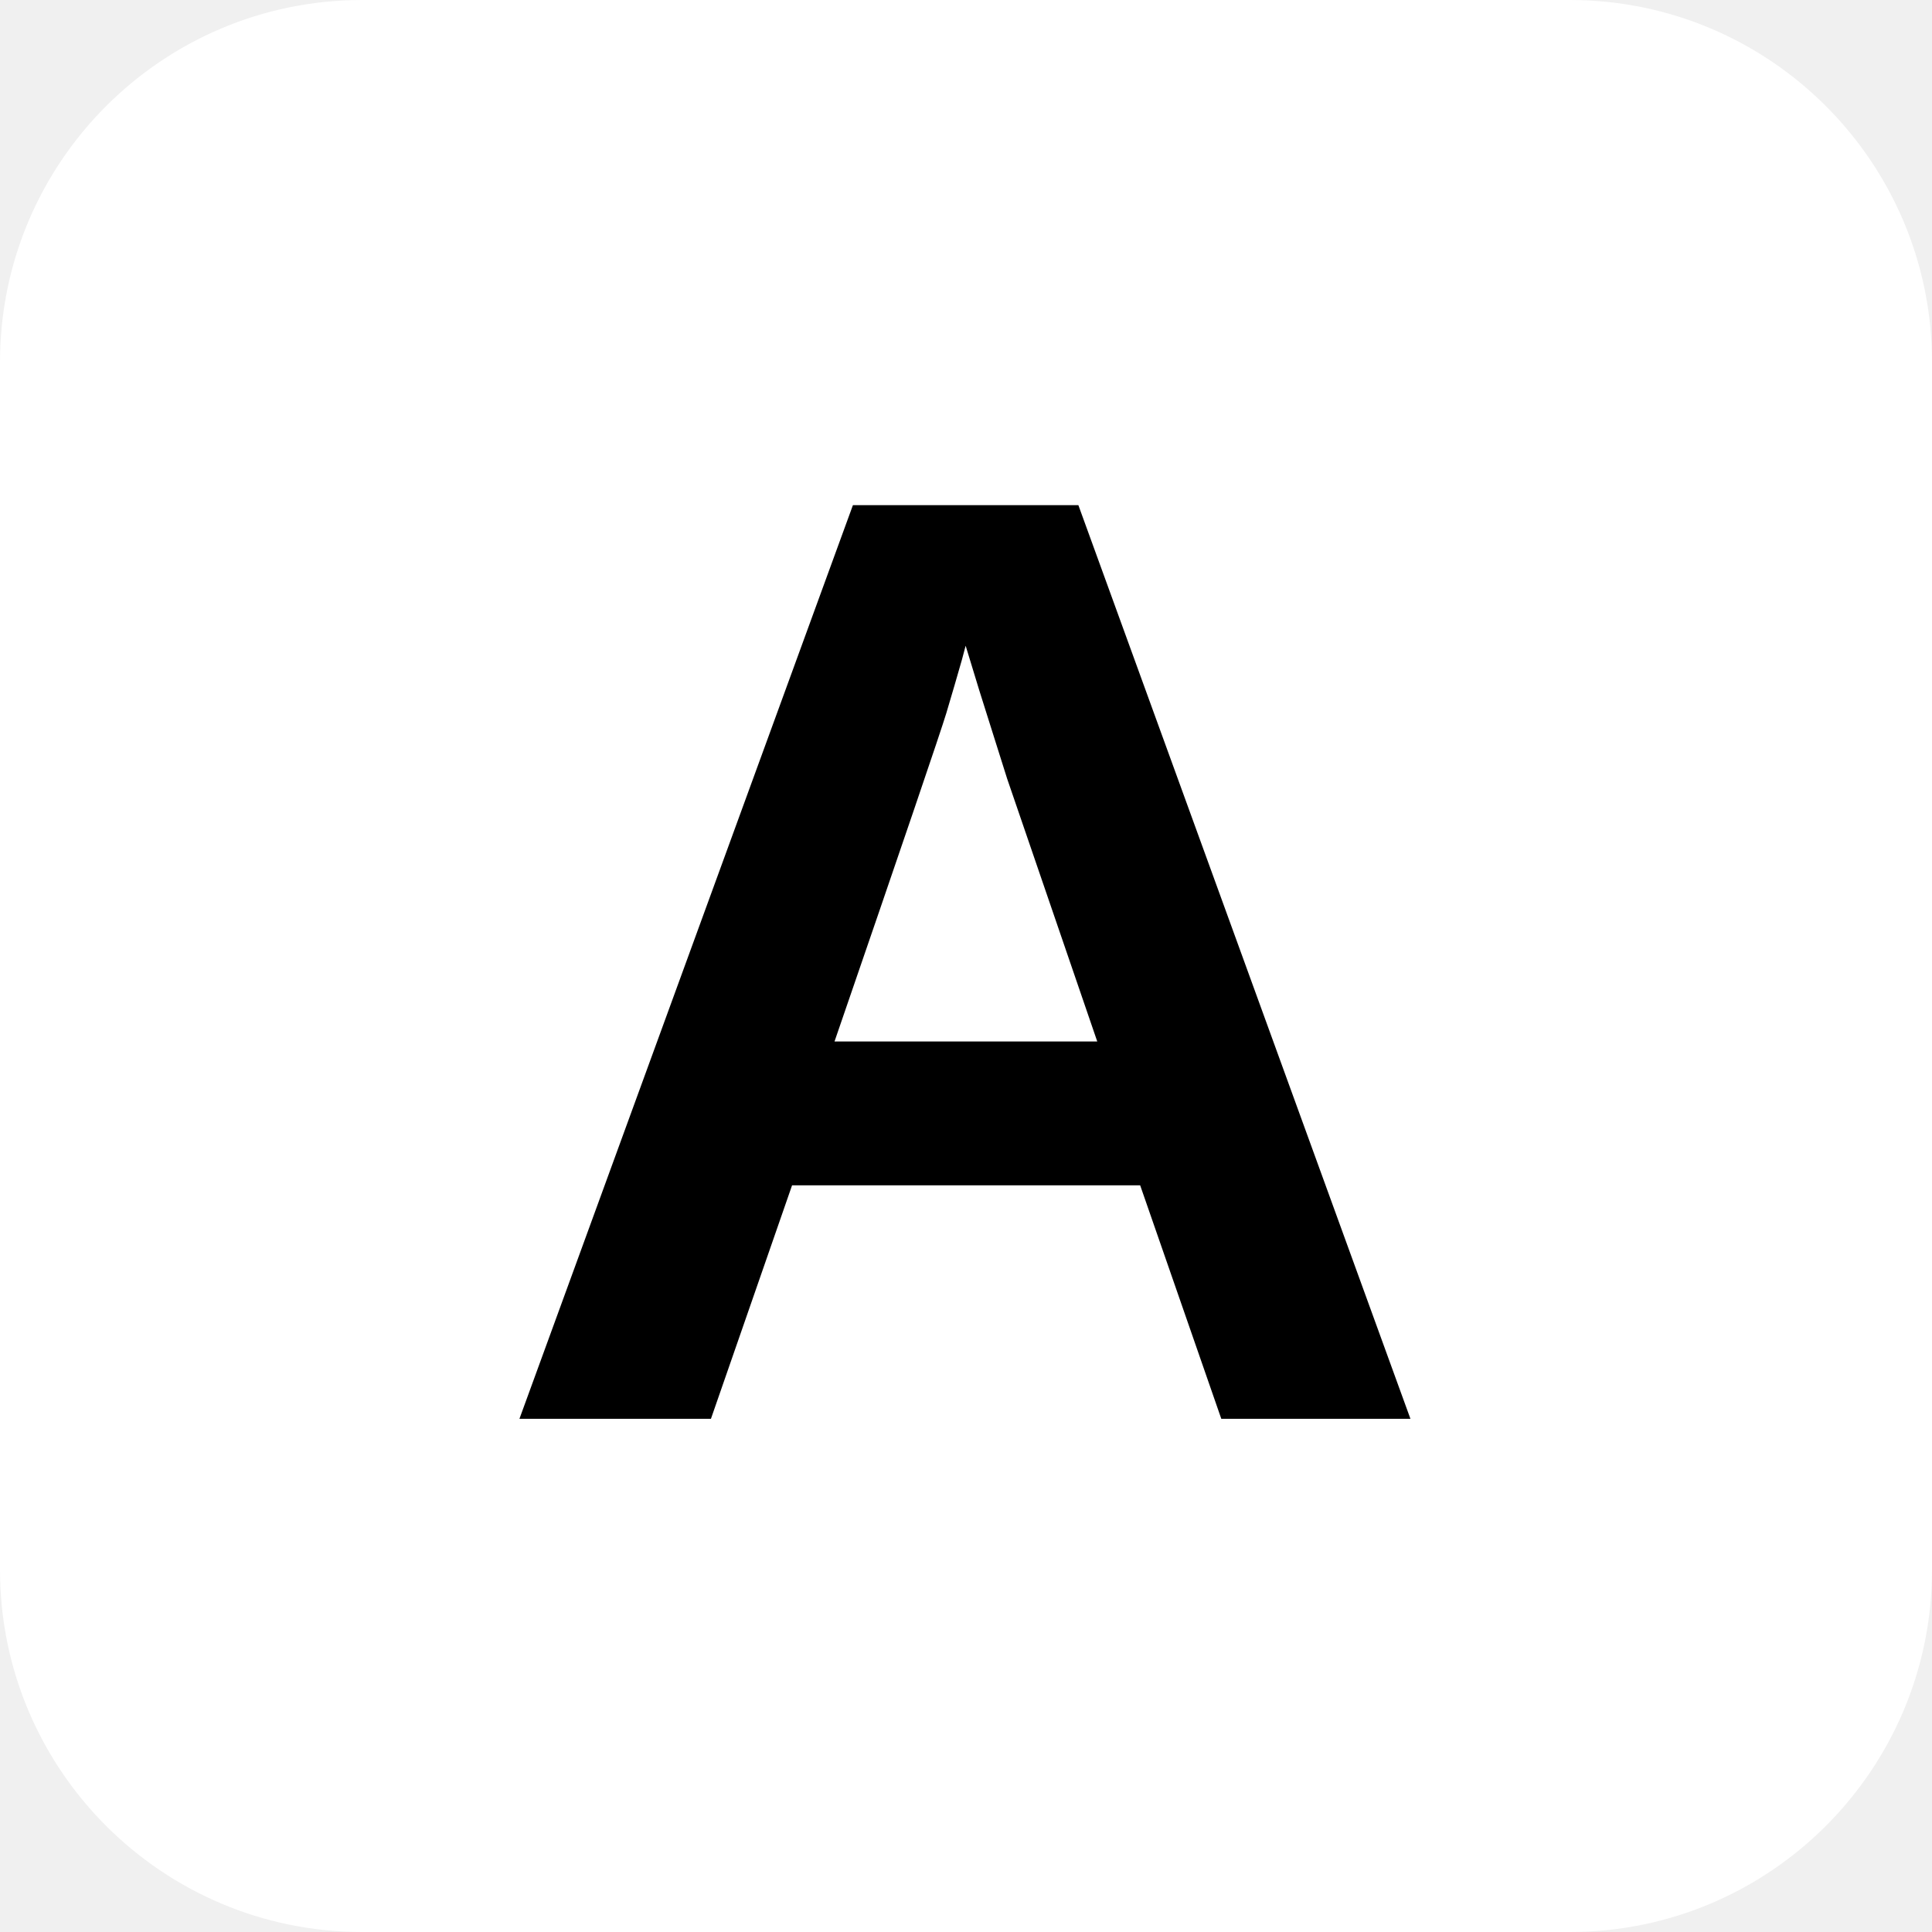
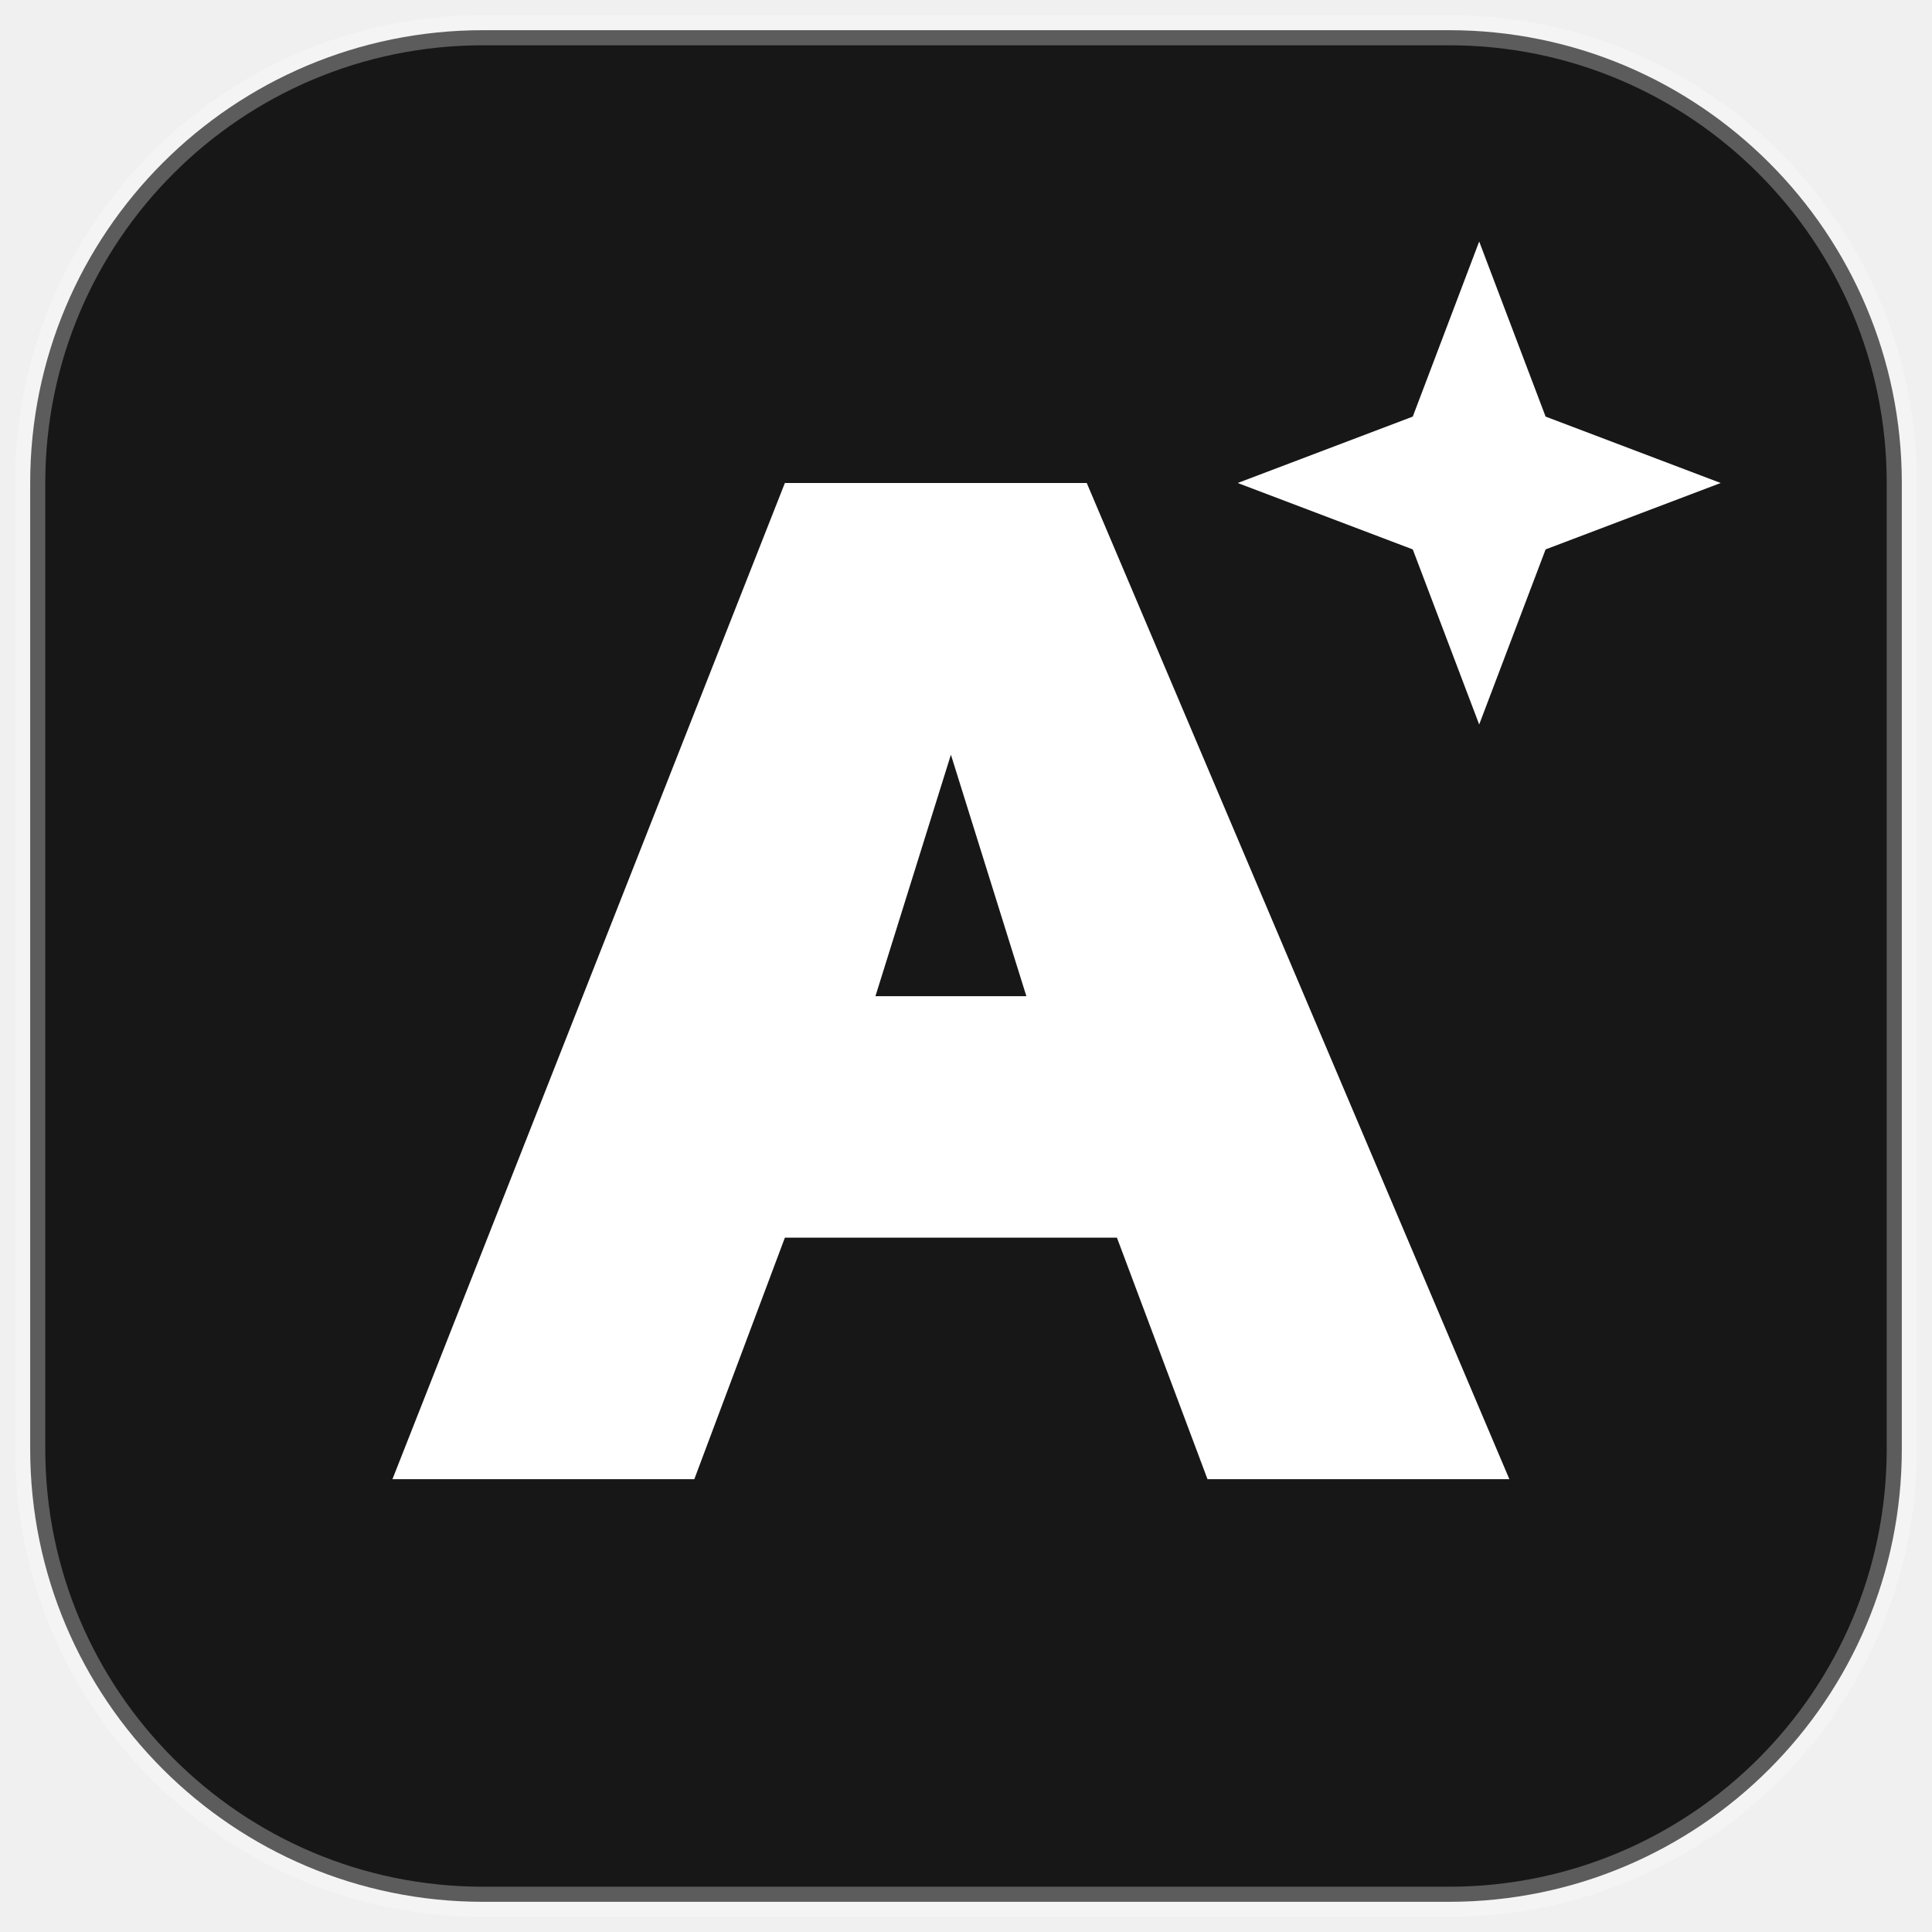
<svg xmlns="http://www.w3.org/2000/svg" viewBox="0 0 64 64">
-   <rect width="64" height="64" rx="12" fill="white" />
-   <text x="32" y="47" text-anchor="middle" font-family="Arial,sans-serif" font-size="44" font-weight="700" fill="black">A</text>
+   <rect x="1" y="1" width="62" height="62" rx="15" fill="#171717" stroke="#fff" stroke-opacity=".3" />
+   <path fill="#fff" fill-rule="evenodd" d="M13 49 26 16h10l14 33H40l-3-8H26l-3 8Zm16-16h5l-2.5-8Z" />
+   <path fill="#fff" d="m49 8 2.2 5.8L57 16l-5.8 2.2L49 24l-2.2-5.8L41 16l5.8-2.2Z" />
</svg>
